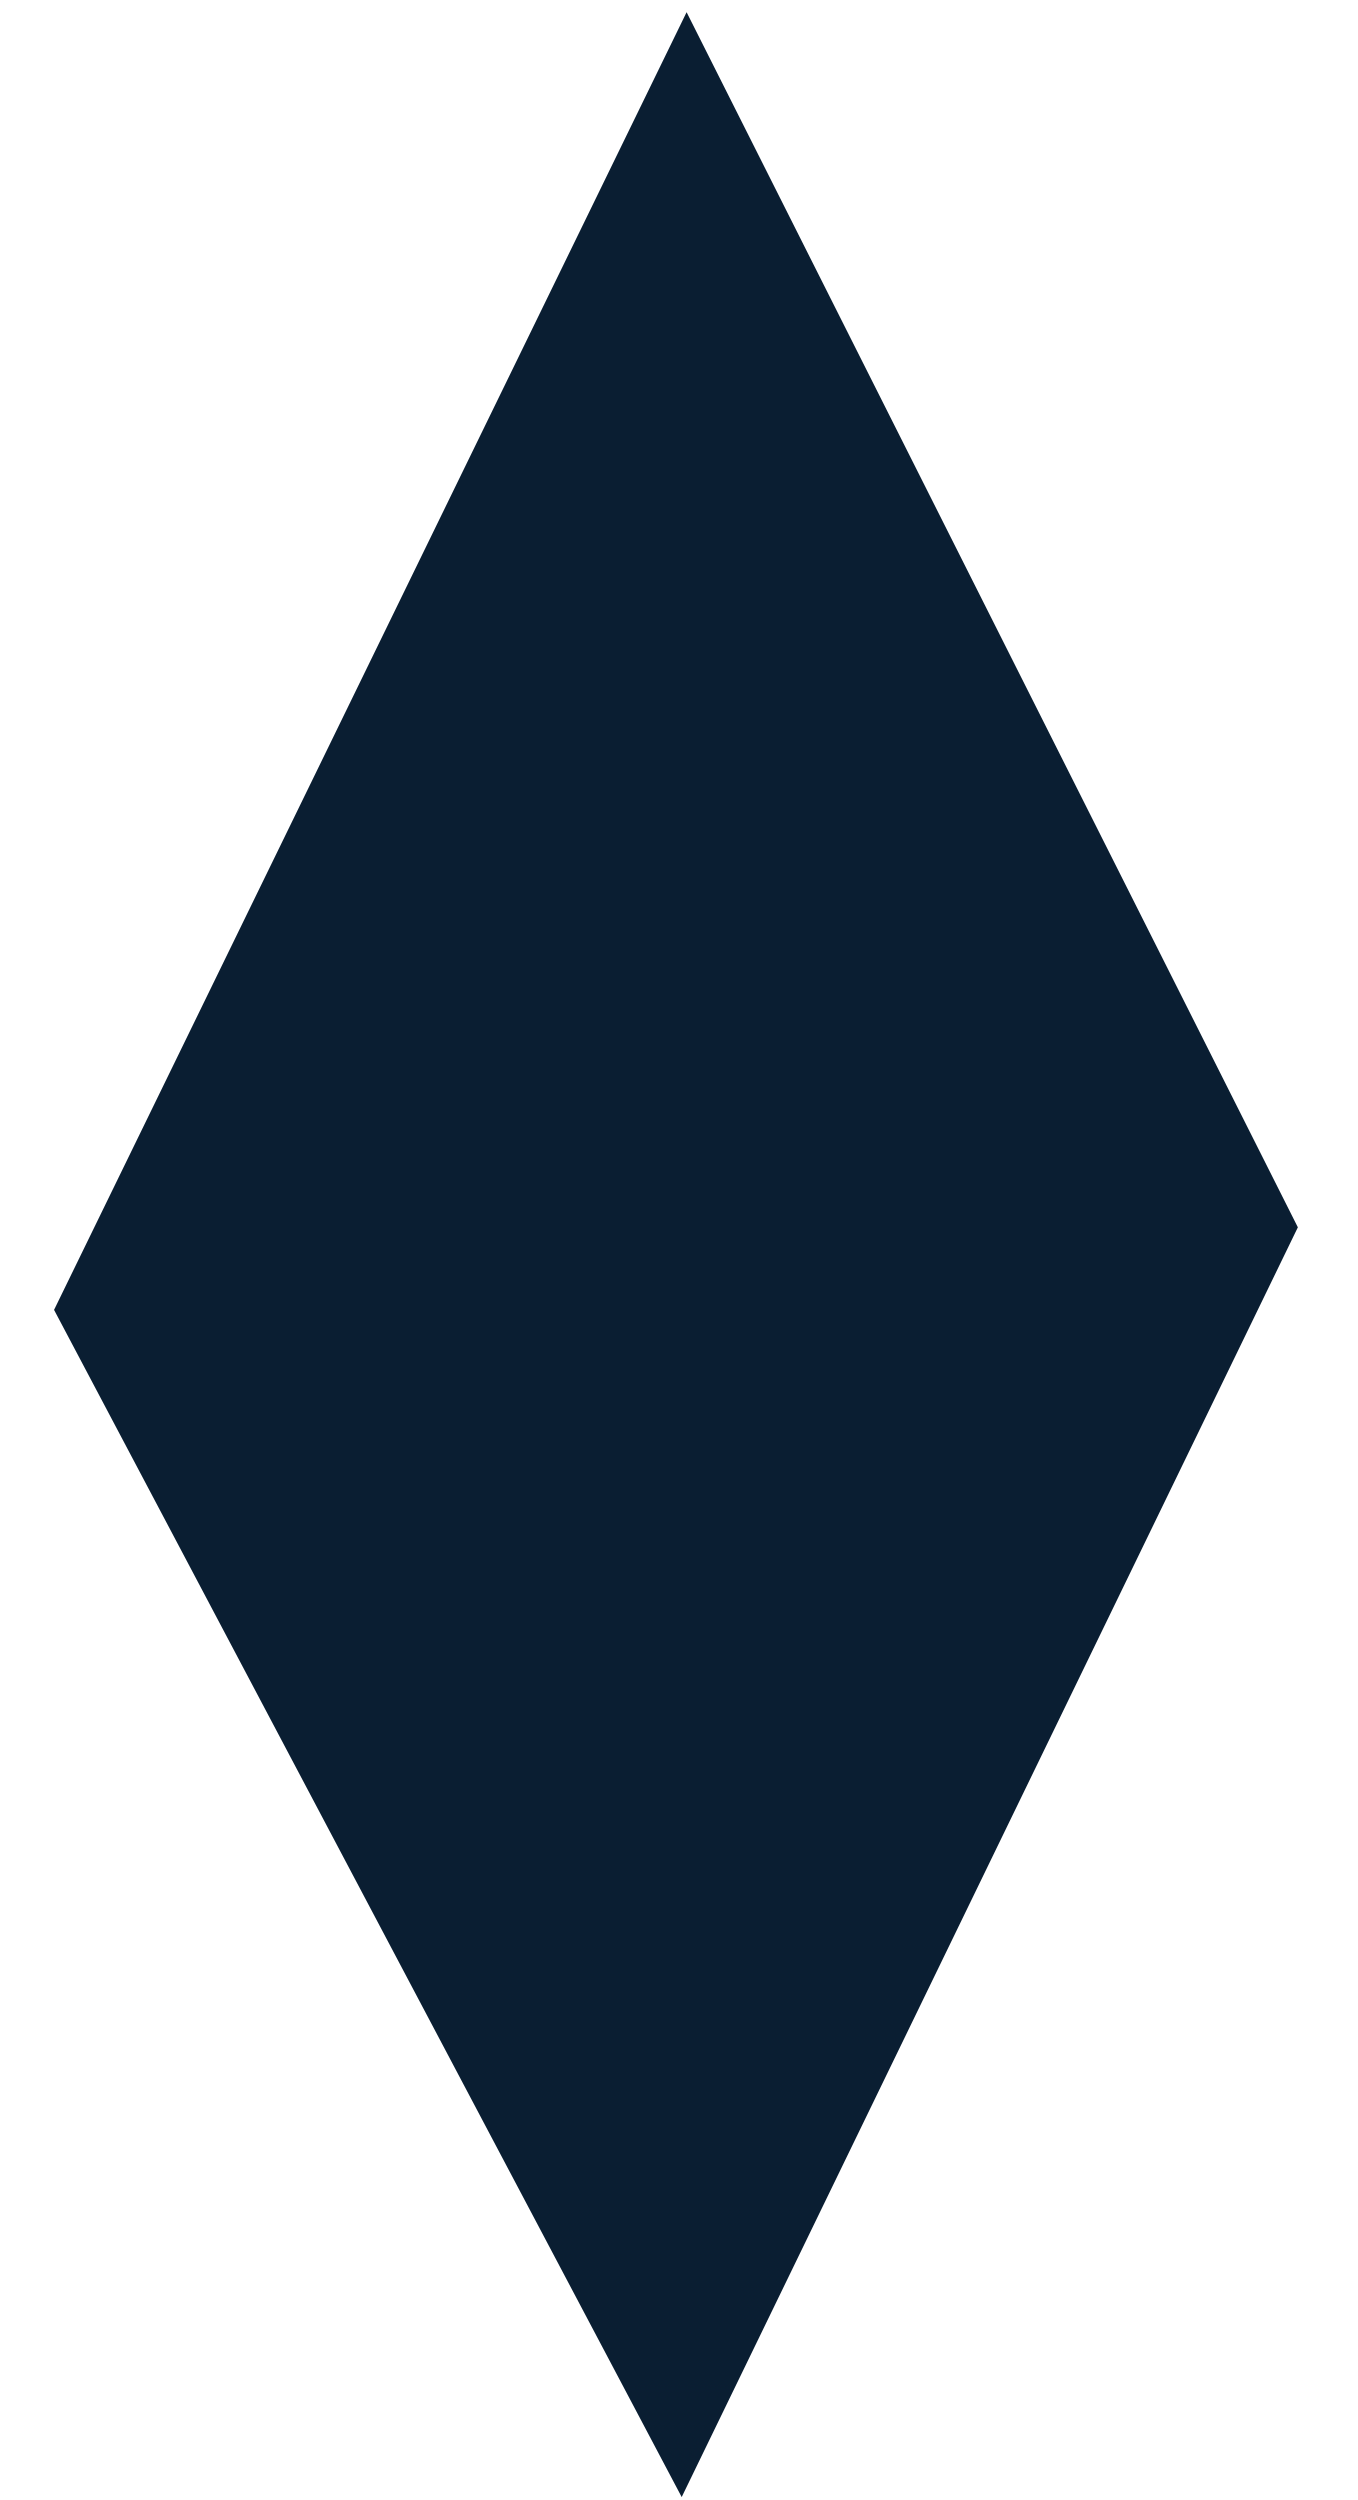
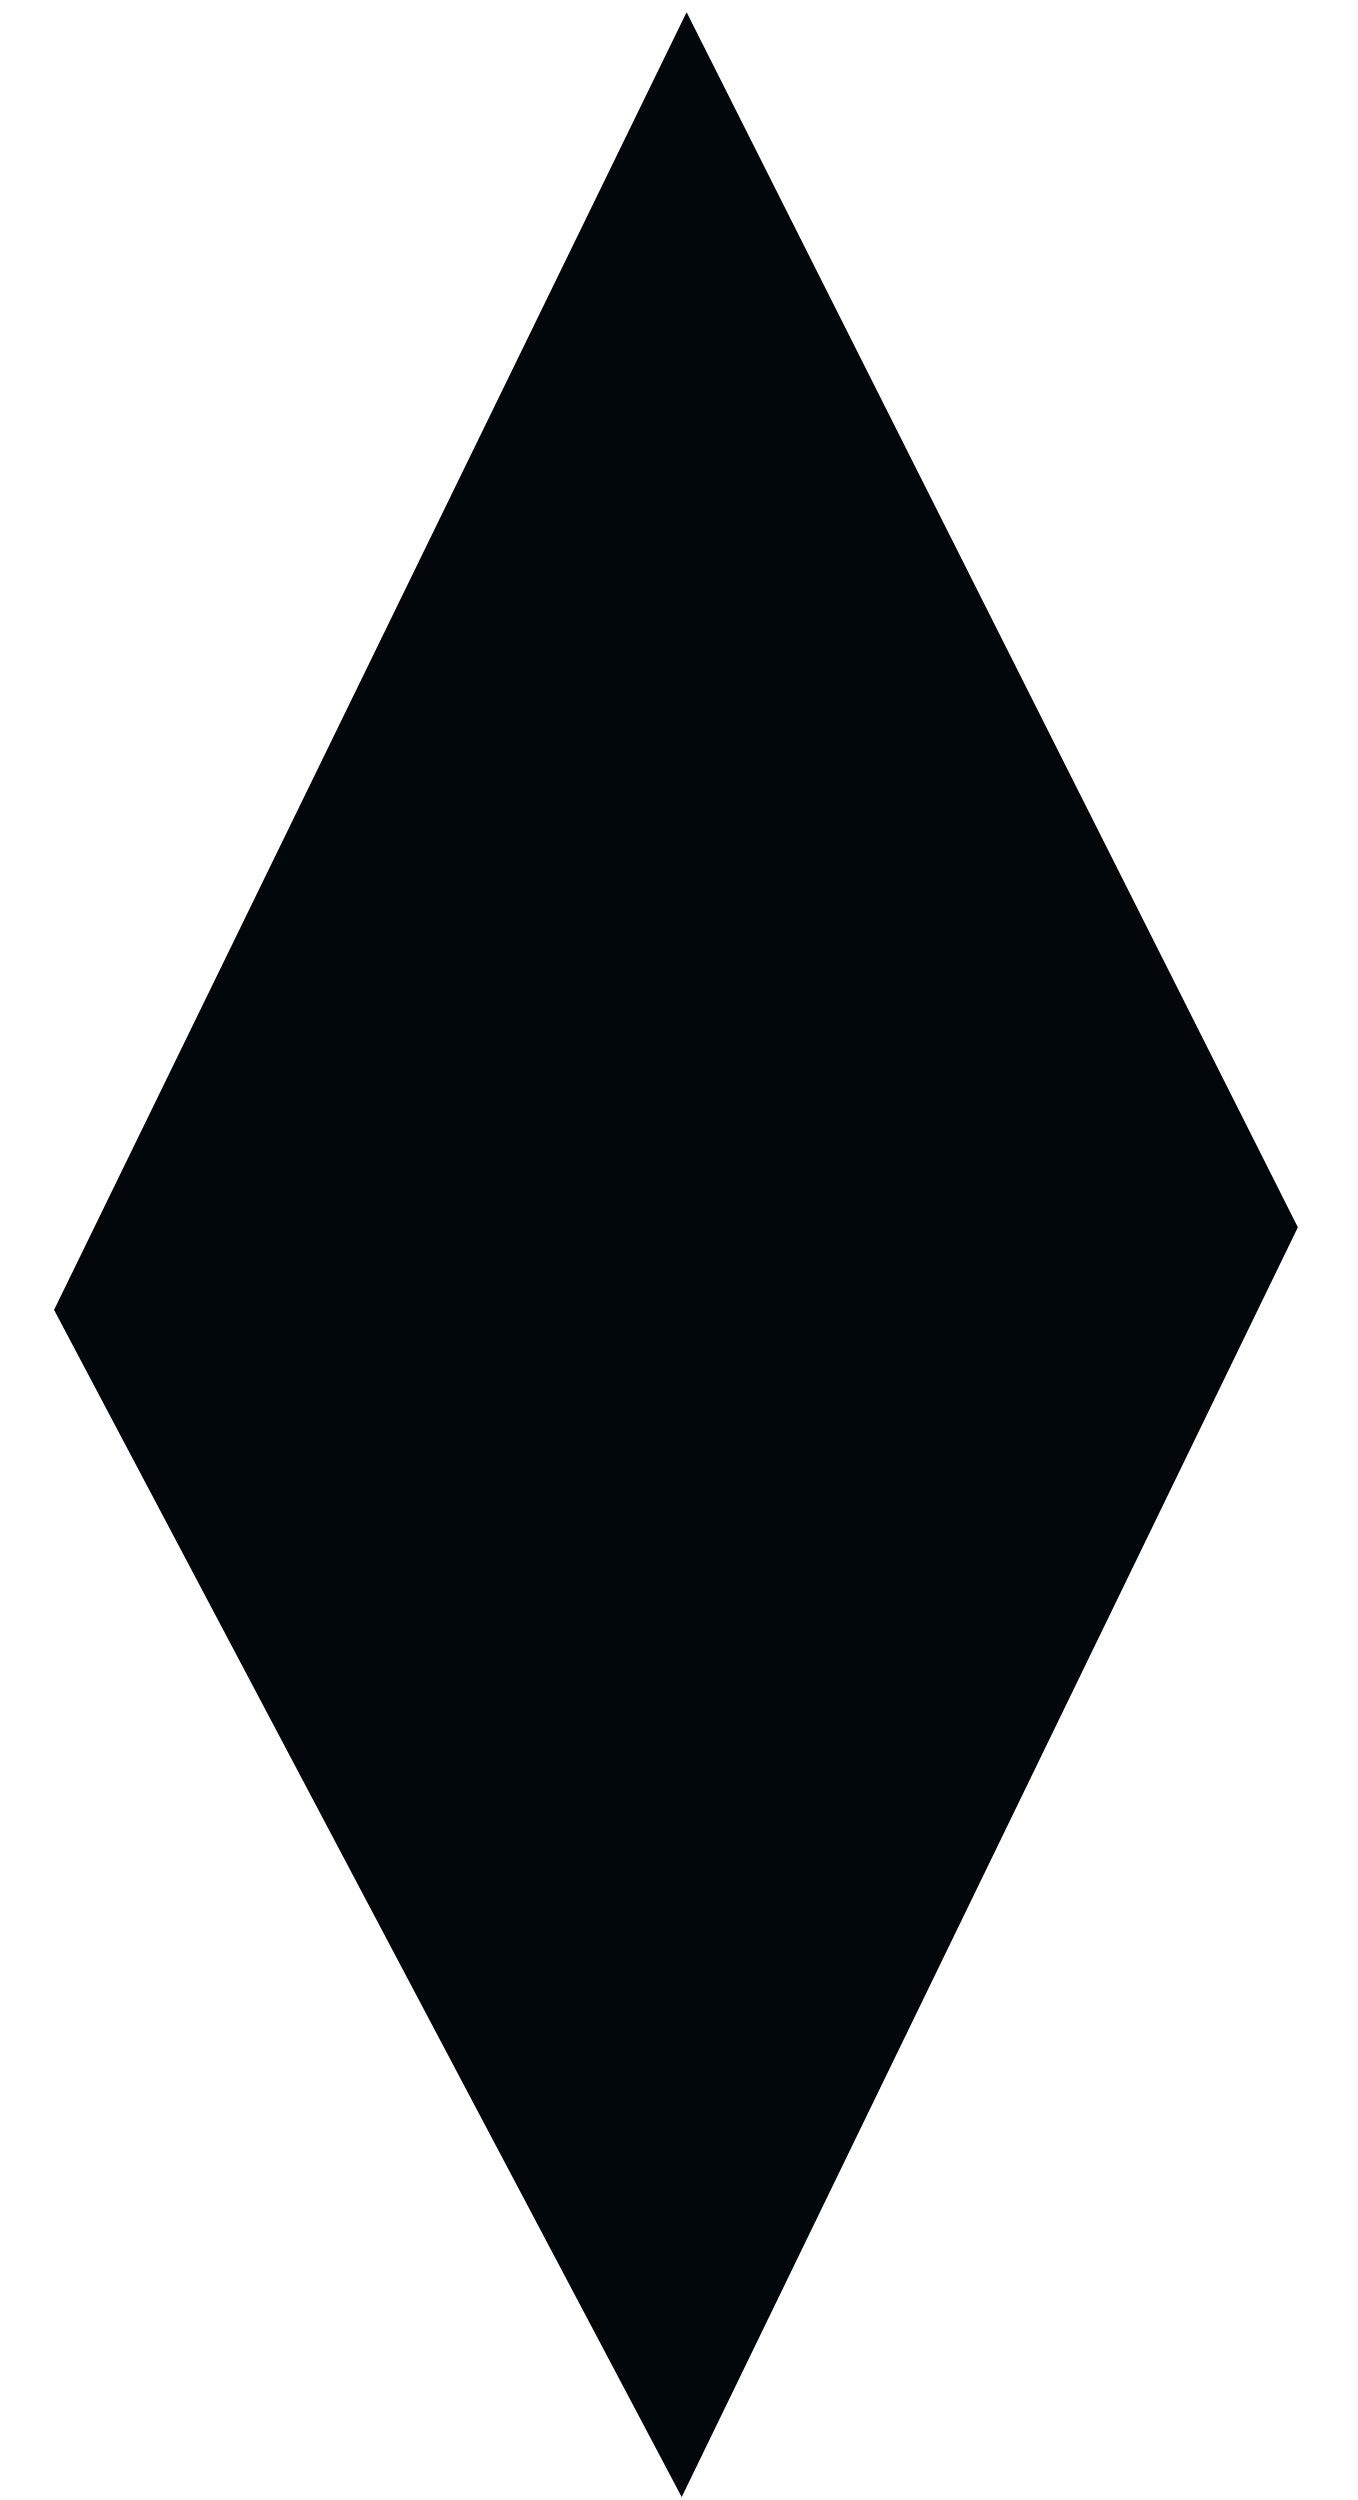
<svg xmlns="http://www.w3.org/2000/svg" width="950" height="1750" viewBox="0 0 81 161" fill="none" class="sc-e2a5340d-8 eiywkM">
-   <path d="M41.017 0.786L80.382 79.039L40.701 160.811L0.281 84.356L41.017 0.786Z" fill="#0A1E32" />
+   <path d="M41.017 0.786L80.382 79.039L40.701 160.811L0.281 84.356L41.017 0.786Z" fill="#02070b" />
</svg>
